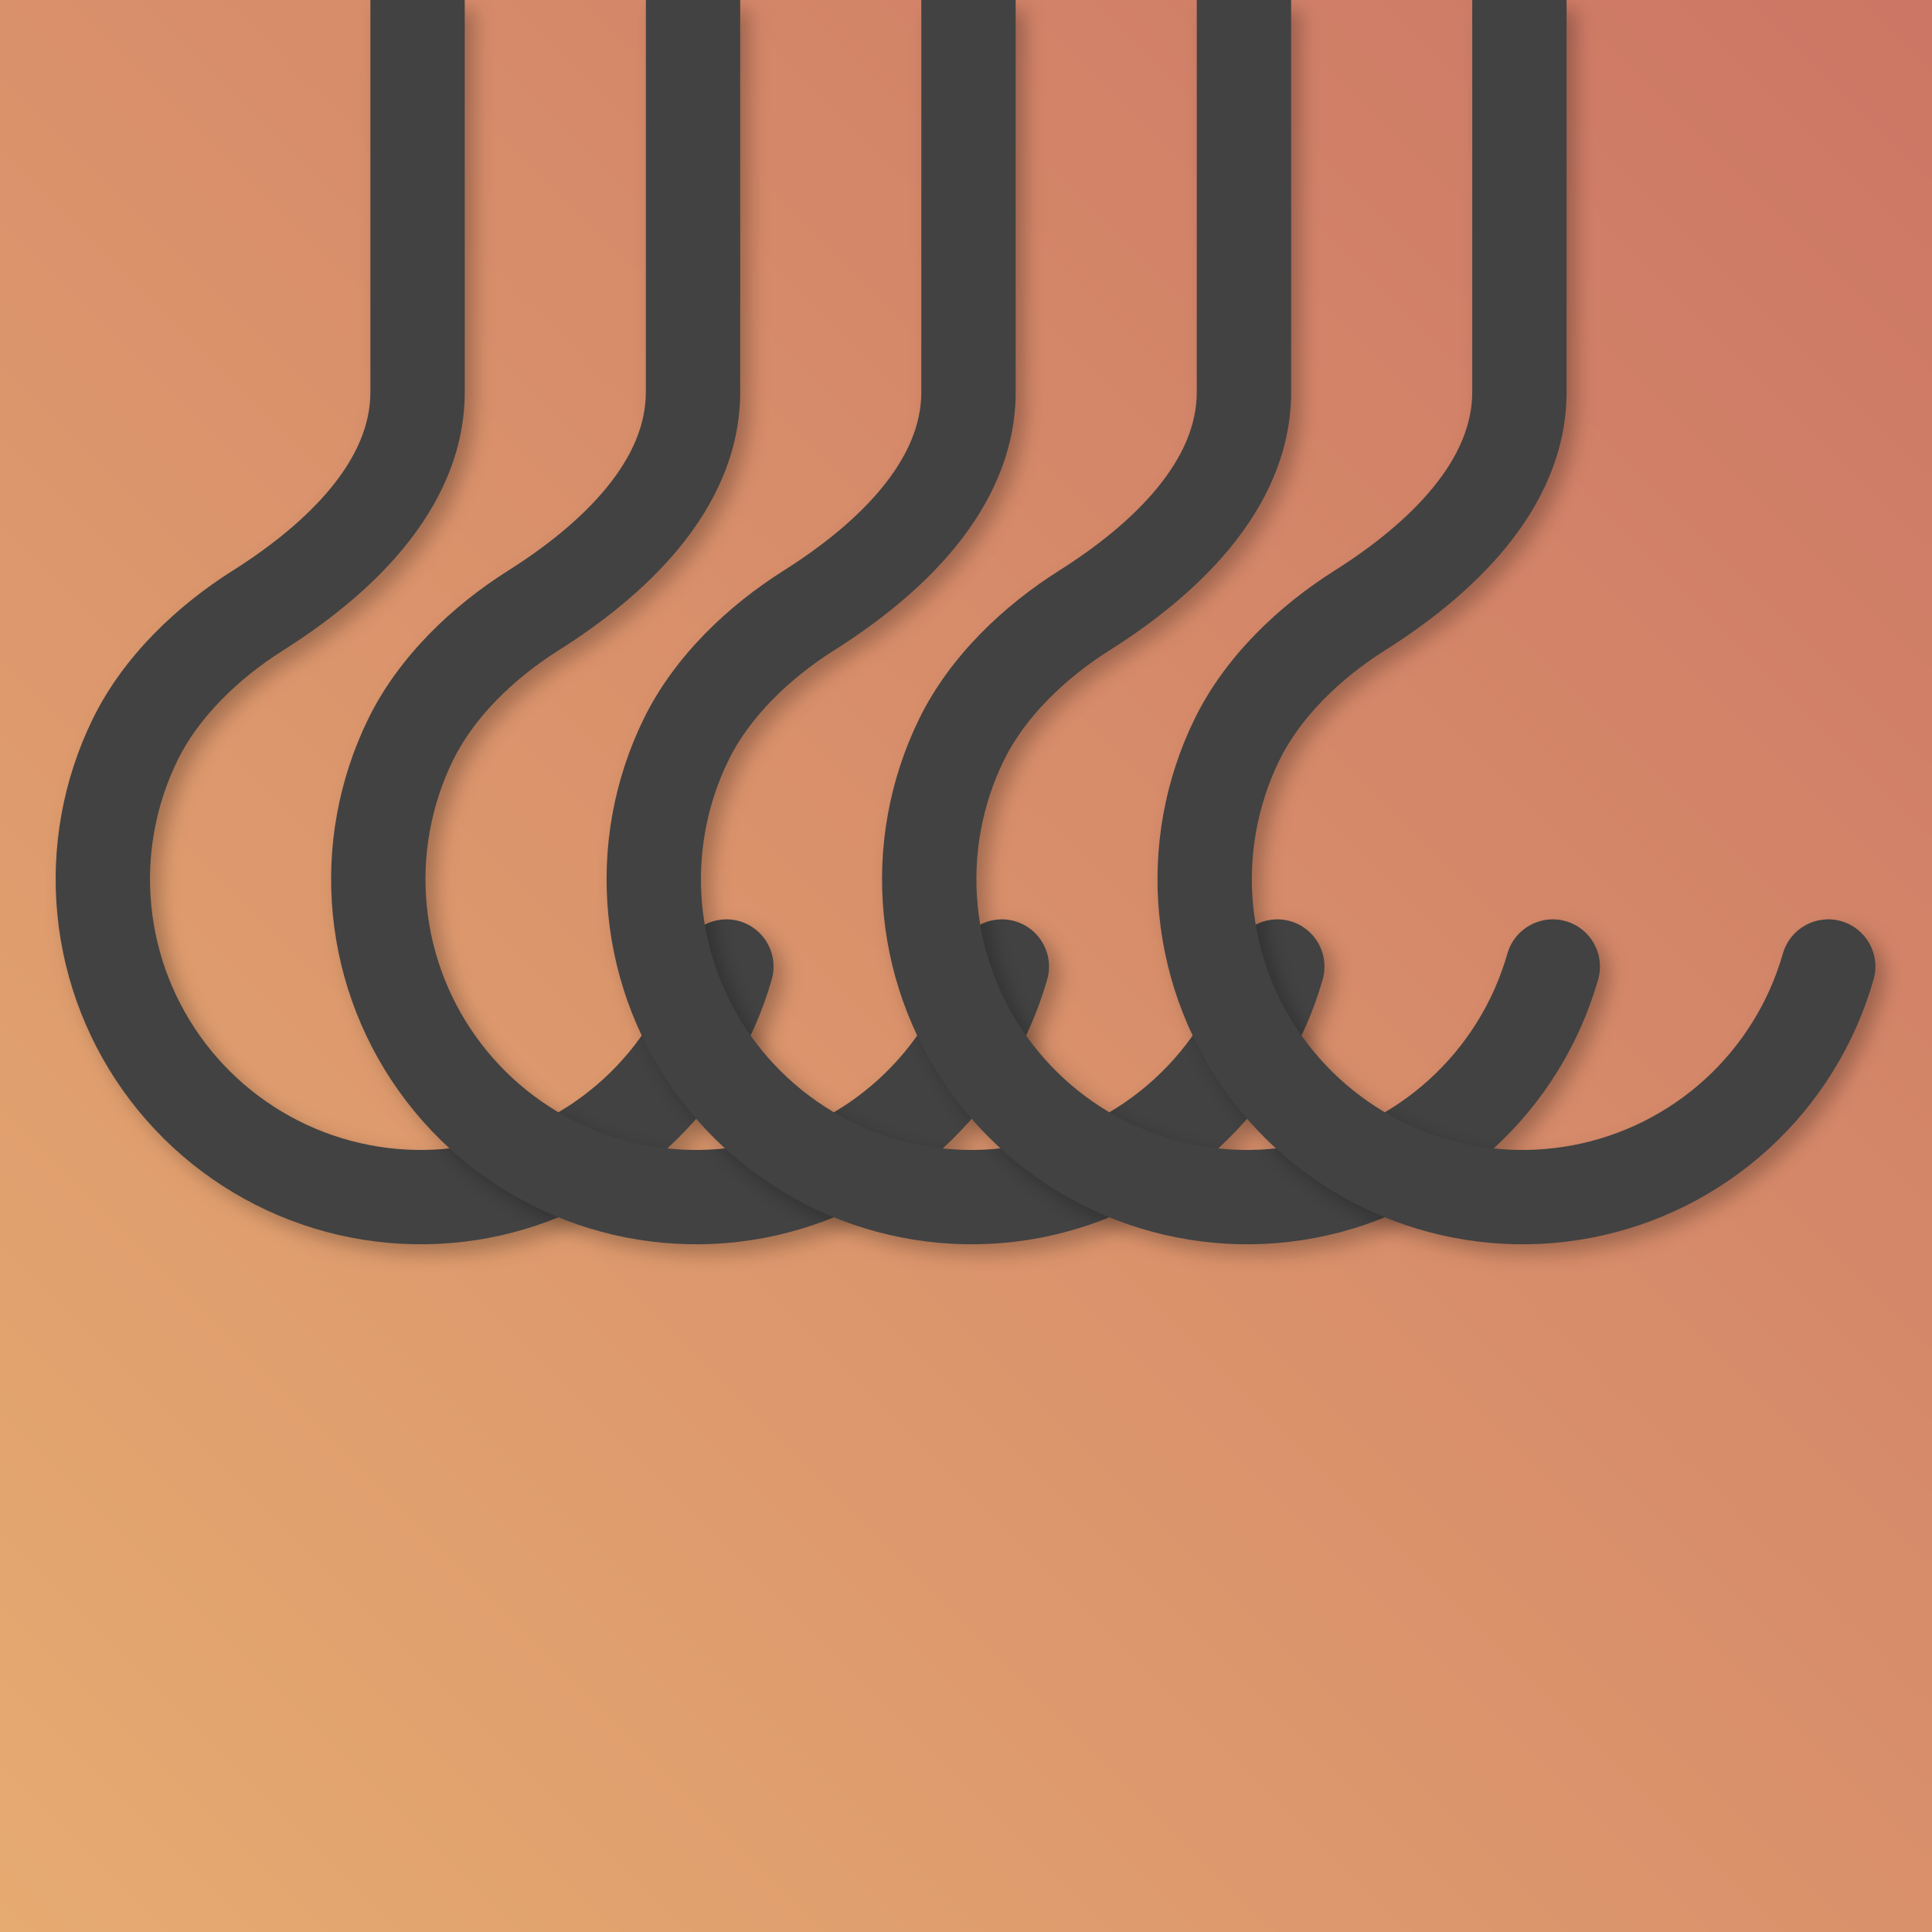
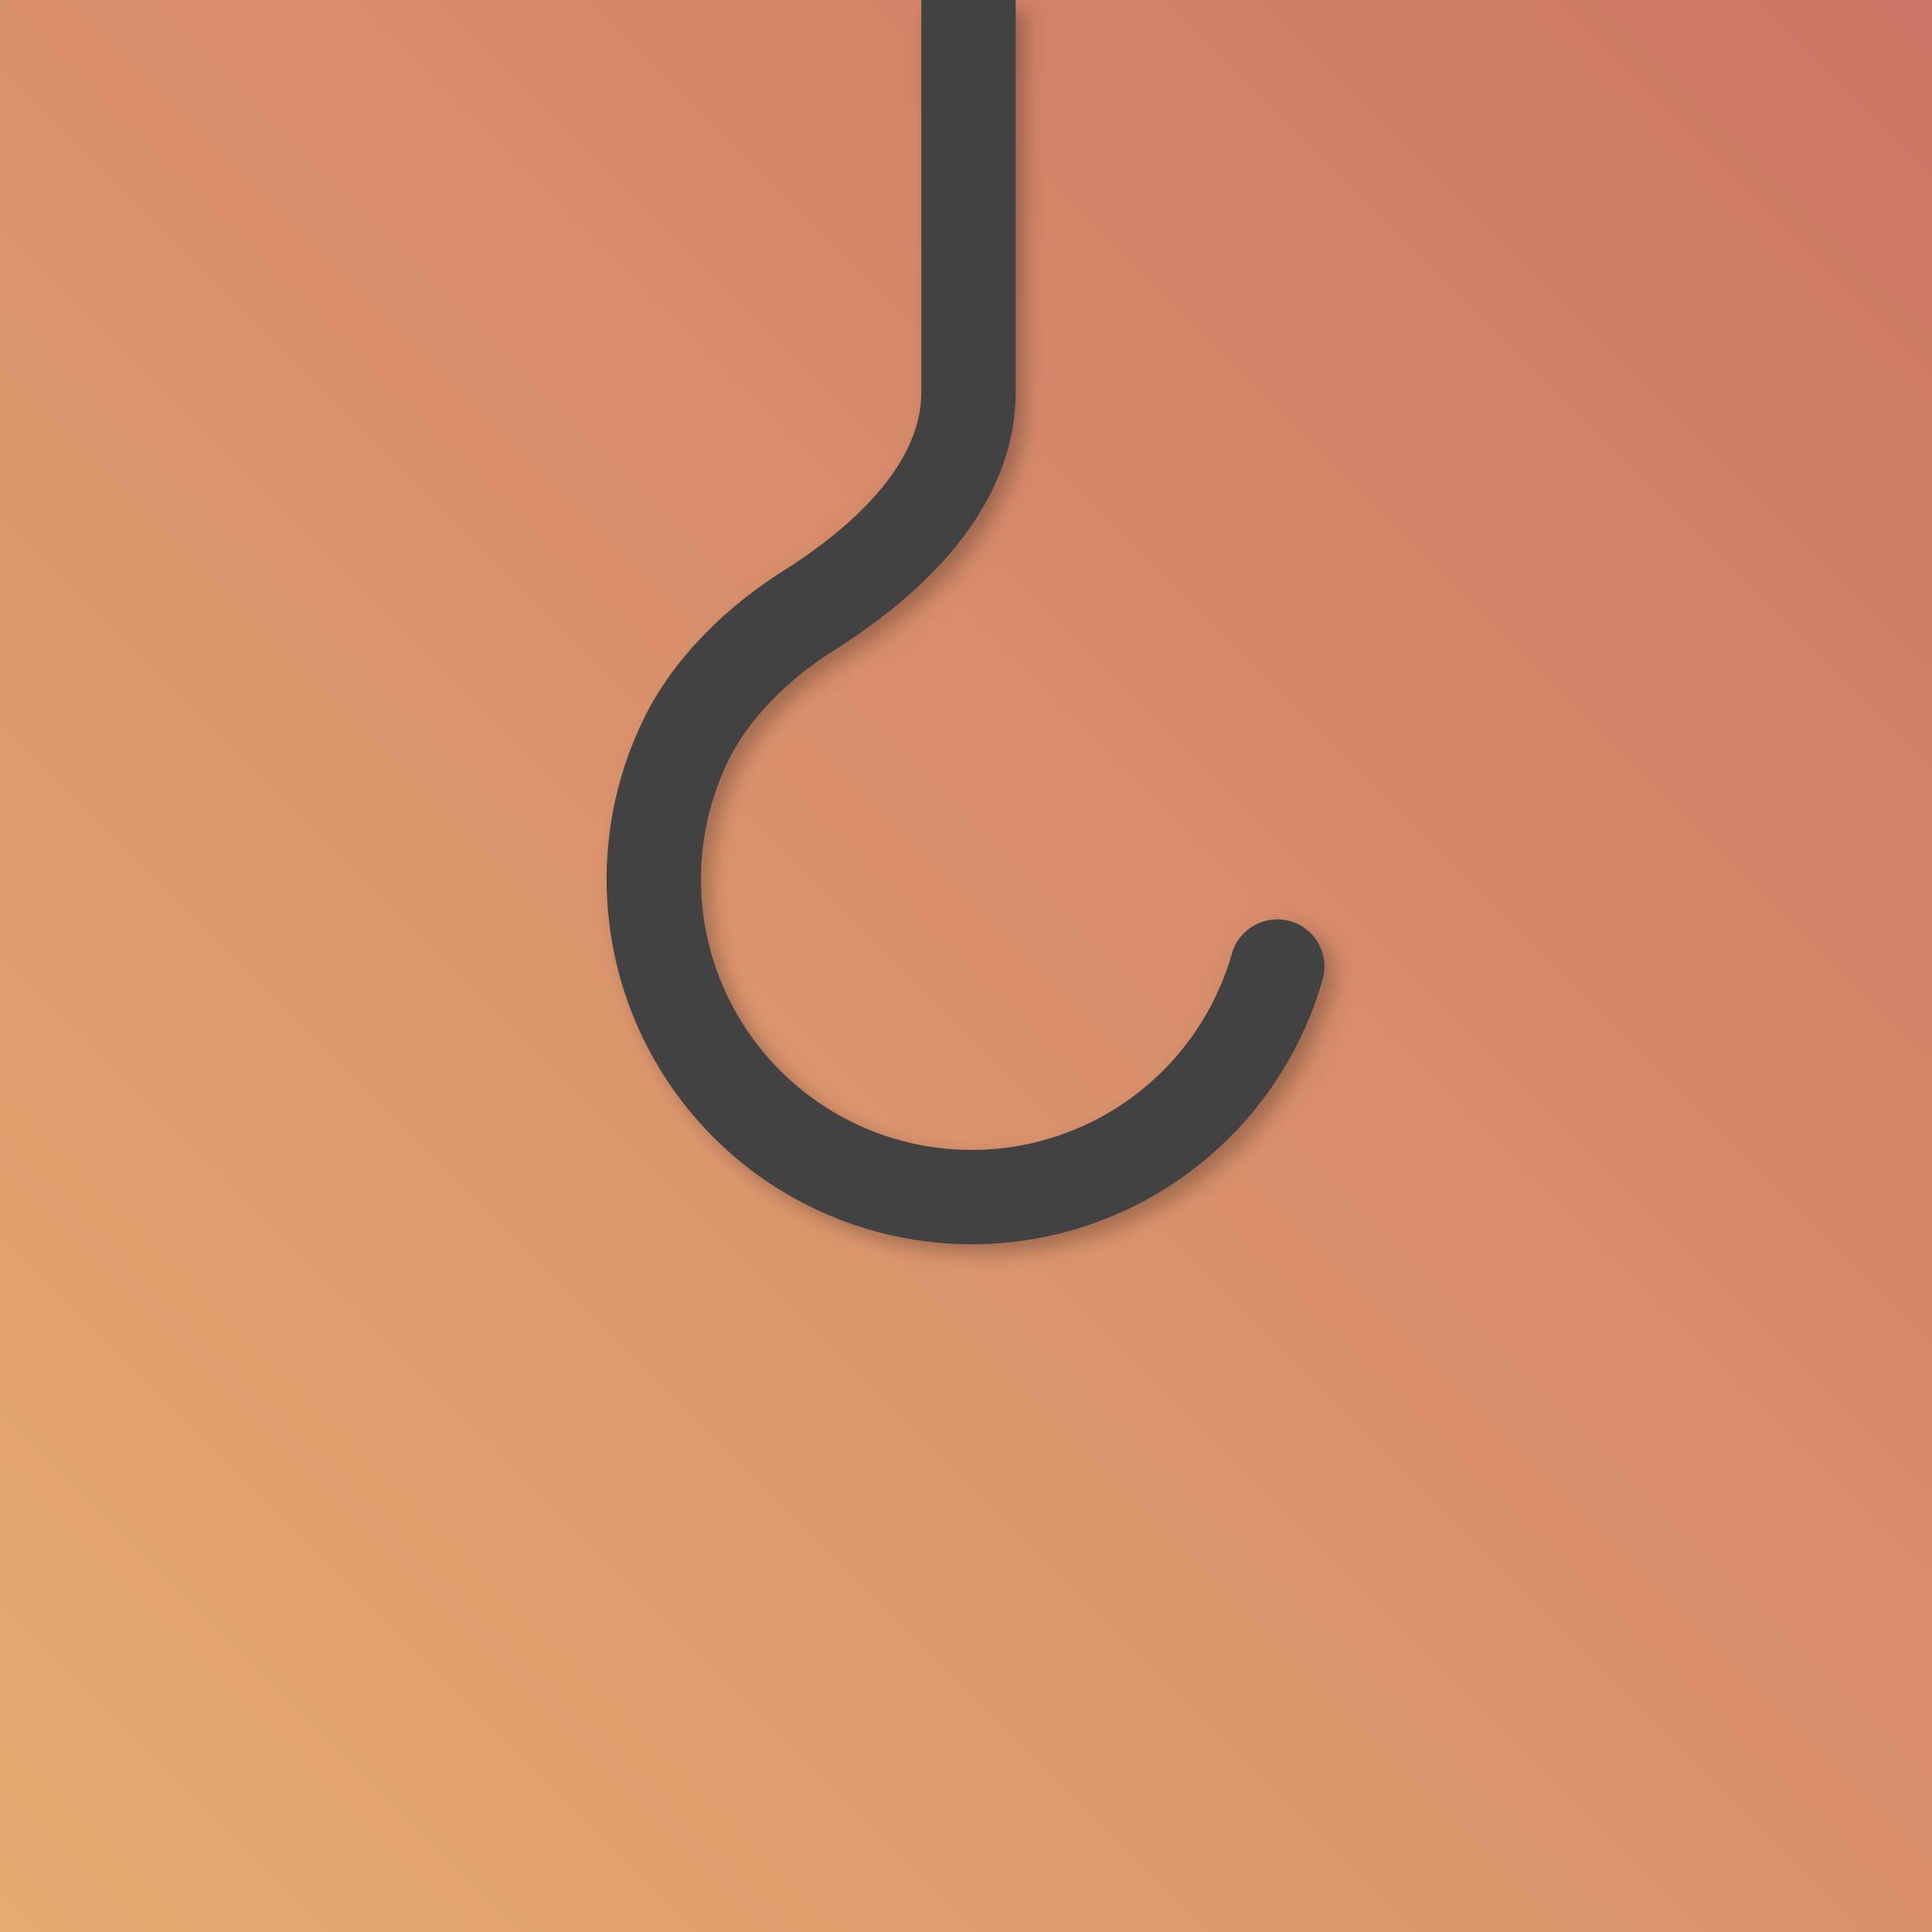
- <svg xmlns="http://www.w3.org/2000/svg" width="2048" height="2048" fill="none">
-   <g clip-path="url(#a)">
-     <path fill="url(#b)" d="M0 0h2048v2048H0z" />
-     <g filter="url(#c)">
-       <path d="M818.079 1038.28c7.581-26.55-7.799-54.225-34.352-61.807-26.553-7.581-54.224 7.799-61.806 34.347l96.158 27.46Zm-96.158-27.46a286.897 286.897 0 0 1-82.519 133.2l67.4 73.87a386.963 386.963 0 0 0 111.277-179.61l-96.158-27.46Zm-82.519 133.2a286.968 286.968 0 0 1-140.191 70l18.55 98.26a386.996 386.996 0 0 0 189.041-94.39l-67.4-73.87Zm-140.191 70a287.024 287.024 0 0 1-156.064-14.07l-35.829 93.36a387.01 387.01 0 0 0 210.443 18.97l-18.55-98.26Zm-156.064-14.07A287.01 287.01 0 0 1 217.742 1106l-79.529 60.62a387.01 387.01 0 0 0 169.105 126.69l35.829-93.36ZM217.742 1106a286.942 286.942 0 0 1-57.358-145.808l-99.518 9.809a386.894 386.894 0 0 0 77.347 196.619l79.529-60.62Zm-57.358-145.808a286.923 286.923 0 0 1 27.789-154.198l-89.834-43.932a386.933 386.933 0 0 0-37.473 207.939l99.518-9.809Zm27.789-154.198c22.201-45.398 64.192-86.455 111.873-116.542l-53.364-84.571C188.618 641.52 131.068 695.138 98.34 762.062l89.833 43.932ZM392.645 0v415.592h100V0h-100Zm-92.599 689.452c44.624-28.157 91.748-64.532 128.173-108.999 36.567-44.642 64.426-100.111 64.426-164.861h-100c0 34.683-14.736 68.471-41.786 101.493-27.192 33.196-64.709 62.892-104.177 87.796l53.364 84.571Z" fill="#424242" />
-     </g>
-     <g filter="url(#d)">
-       <path d="M1110.08 1038.28c7.58-26.55-7.8-54.225-34.35-61.807-26.56-7.581-54.23 7.799-61.81 34.347l96.16 27.46Zm-96.16-27.46a286.887 286.887 0 0 1-82.518 133.2l67.4 73.87a386.948 386.948 0 0 0 111.278-179.61l-96.16-27.46Zm-82.518 133.2a286.968 286.968 0 0 1-140.191 70l18.55 98.26a386.996 386.996 0 0 0 189.041-94.39l-67.4-73.87Zm-140.191 70a287.024 287.024 0 0 1-156.064-14.07l-35.829 93.36a387.01 387.01 0 0 0 210.443 18.97l-18.55-98.26Zm-156.064-14.07A287.01 287.01 0 0 1 509.742 1106l-79.529 60.62a387.01 387.01 0 0 0 169.105 126.69l35.829-93.36ZM509.742 1106a286.942 286.942 0 0 1-57.358-145.808l-99.518 9.809a386.898 386.898 0 0 0 77.347 196.619l79.529-60.62Zm-57.358-145.808a286.923 286.923 0 0 1 27.789-154.198l-89.833-43.932a386.926 386.926 0 0 0-37.474 207.939l99.518-9.809Zm27.789-154.198c22.201-45.398 64.192-86.455 111.873-116.542l-53.364-84.571c-58.064 36.639-115.614 90.257-148.342 157.181l89.833 43.932ZM684.645 0v415.592h100V0h-100Zm-92.599 689.452c44.624-28.157 91.748-64.532 128.173-108.999 36.567-44.642 64.426-100.111 64.426-164.861h-100c0 34.683-14.736 68.471-41.786 101.493-27.192 33.196-64.709 62.892-104.177 87.796l53.364 84.571Z" fill="#424242" />
-     </g>
-     <g filter="url(#e)">
-       <path d="M1402.08 1038.28c7.58-26.55-7.8-54.225-34.35-61.807-26.56-7.581-54.23 7.799-61.81 34.347l96.16 27.46Zm-96.16-27.46a286.94 286.94 0 0 1-82.52 133.2l67.4 73.87a386.936 386.936 0 0 0 111.28-179.61l-96.16-27.46Zm-82.52 133.2a286.96 286.96 0 0 1-140.19 70l18.55 98.26c70.55-13.32 136.01-46 189.04-94.39l-67.4-73.87Zm-140.19 70a287.02 287.02 0 0 1-156.063-14.07l-35.829 93.36a387.005 387.005 0 0 0 210.442 18.97l-18.55-98.26Zm-156.063-14.07A287.01 287.01 0 0 1 801.742 1106l-79.529 60.62a387.01 387.01 0 0 0 169.105 126.69l35.829-93.36ZM801.742 1106a286.942 286.942 0 0 1-57.358-145.808l-99.518 9.809a386.898 386.898 0 0 0 77.347 196.619l79.529-60.62Zm-57.358-145.808a286.923 286.923 0 0 1 27.789-154.198l-89.833-43.932a386.926 386.926 0 0 0-37.474 207.939l99.518-9.809Zm27.789-154.198c22.201-45.398 64.192-86.455 111.873-116.542l-53.364-84.571c-58.064 36.639-115.614 90.257-148.342 157.181l89.833 43.932ZM976.645 0v415.592h99.995V0h-99.995Zm-92.599 689.452c44.624-28.157 91.748-64.532 128.174-108.999 36.57-44.642 64.42-100.111 64.42-164.861h-99.995c0 34.683-14.736 68.471-41.786 101.493-27.192 33.196-64.709 62.892-104.177 87.796l53.364 84.571Z" fill="#424242" />
-     </g>
-     <g filter="url(#f)">
-       <path d="M1694.08 1038.28c7.58-26.55-7.8-54.225-34.35-61.807-26.56-7.581-54.23 7.799-61.81 34.347l96.16 27.46Zm-96.16-27.46a286.94 286.94 0 0 1-82.52 133.2l67.4 73.87a386.936 386.936 0 0 0 111.28-179.61l-96.16-27.46Zm-82.52 133.2a286.96 286.96 0 0 1-140.19 70l18.55 98.26c70.55-13.32 136.01-46 189.04-94.39l-67.4-73.87Zm-140.19 70a287.01 287.01 0 0 1-156.06-14.07l-35.83 93.36a386.999 386.999 0 0 0 210.44 18.97l-18.55-98.26Zm-156.06-14.07a287.042 287.042 0 0 1-125.41-93.95l-79.53 60.62a387.052 387.052 0 0 0 169.11 126.69l35.83-93.36ZM1093.74 1106a287.077 287.077 0 0 1-57.36-145.808l-99.514 9.809a386.92 386.92 0 0 0 77.344 196.619l79.53-60.62Zm-57.36-145.808a286.942 286.942 0 0 1 27.79-154.198l-89.83-43.932a386.926 386.926 0 0 0-37.474 207.939l99.514-9.809Zm27.79-154.198c22.2-45.398 64.19-86.455 111.88-116.542l-53.37-84.571c-58.06 36.639-115.61 90.257-148.34 157.181l89.83 43.932ZM1268.64 0v415.592h100V0h-100Zm-92.59 689.452c44.62-28.157 91.74-64.532 128.17-108.999 36.57-44.642 64.42-100.111 64.42-164.861h-100c0 34.683-14.73 68.471-41.78 101.493-27.19 33.196-64.71 62.892-104.18 87.796l53.37 84.571Z" fill="#424242" />
-     </g>
-     <g filter="url(#g)">
-       <path d="M1986.08 1038.28c7.58-26.55-7.8-54.225-34.35-61.807-26.56-7.581-54.23 7.799-61.81 34.347l96.16 27.46Zm-96.16-27.46a286.94 286.94 0 0 1-82.52 133.2l67.4 73.87a386.936 386.936 0 0 0 111.28-179.61l-96.16-27.46Zm-82.52 133.2a286.96 286.96 0 0 1-140.19 70l18.55 98.26c70.55-13.32 136.01-46 189.04-94.39l-67.4-73.87Zm-140.19 70a287.01 287.01 0 0 1-156.06-14.07l-35.83 93.36a386.999 386.999 0 0 0 210.44 18.97l-18.55-98.26Zm-156.06-14.07a287.042 287.042 0 0 1-125.41-93.95l-79.53 60.62a387.052 387.052 0 0 0 169.11 126.69l35.83-93.36ZM1385.74 1106a287.077 287.077 0 0 1-57.36-145.808l-99.51 9.809a386.906 386.906 0 0 0 77.34 196.619l79.53-60.62Zm-57.36-145.808a286.942 286.942 0 0 1 27.79-154.198l-89.83-43.932a386.858 386.858 0 0 0-37.47 207.939l99.51-9.809Zm27.79-154.198c22.2-45.398 64.19-86.455 111.88-116.542l-53.37-84.571c-58.06 36.639-115.61 90.257-148.34 157.181l89.83 43.932ZM1560.64 0v415.592h100V0h-100Zm-92.59 689.452c44.62-28.157 91.74-64.532 128.17-108.999 36.57-44.642 64.42-100.111 64.42-164.861h-100c0 34.683-14.73 68.471-41.78 101.493-27.19 33.196-64.71 62.892-104.18 87.796l53.37 84.571Z" fill="#424242" />
+ <svg xmlns="http://www.w3.org/2000/svg" width="2048" height="2048" viewBox="0 0 2048 2048" fill="none">
+   <g clip-path="url(#clip0_1716_3027)">
+     <rect width="2048" height="2048" fill="url(#paint0_linear_1716_3027)" />
+     <g filter="url(#filter0_d_1716_3027)">
+       <path d="M1402.08 1038.28C1409.66 1011.73 1394.28 984.055 1367.73 976.473C1341.17 968.892 1313.5 984.272 1305.92 1010.82L1402.08 1038.28ZM1305.92 1010.82C1291.3 1062.02 1262.73 1108.14 1223.4 1144.02L1290.8 1217.89C1343.84 1169.5 1382.37 1107.31 1402.08 1038.28L1305.92 1010.82ZM1223.4 1144.02C1184.07 1179.91 1135.53 1204.14 1083.21 1214.02L1101.76 1312.28C1172.31 1298.96 1237.77 1266.28 1290.8 1217.89L1223.4 1144.02ZM1083.21 1214.02C1030.89 1223.9 976.855 1219.02 927.147 1199.95L891.318 1293.31C958.347 1319.03 1031.21 1325.6 1101.76 1312.28L1083.21 1214.02ZM927.147 1199.95C877.438 1180.87 834.018 1148.34 801.742 1106L722.213 1166.62C765.737 1223.72 824.289 1267.58 891.318 1293.31L927.147 1199.95ZM801.742 1106C769.465 1063.66 749.606 1013.17 744.384 960.192L644.866 970.001C651.908 1041.45 678.689 1109.53 722.213 1166.62L801.742 1106ZM744.384 960.192C739.162 907.211 748.783 853.821 772.173 805.994L682.34 762.062C650.799 826.557 637.824 898.554 644.866 970.001L744.384 960.192ZM772.173 805.994C794.374 760.596 836.365 719.539 884.046 689.452L830.682 604.881C772.618 641.52 715.068 695.138 682.34 762.062L772.173 805.994ZM976.645 2.1019e-06V415.592L1076.64 415.592V-2.1019e-06L976.645 2.1019e-06ZM884.046 689.452C928.67 661.295 975.794 624.92 1012.22 580.453C1048.79 535.811 1076.64 480.342 1076.64 415.592L976.645 415.592C976.645 450.275 961.909 484.063 934.859 517.085C907.667 550.281 870.15 579.977 830.682 604.881L884.046 689.452Z" fill="#424242" />
    </g>
  </g>
  <defs>
-     <filter id="c" x="49" y="-10" width="801.014" height="1359" filterUnits="userSpaceOnUse" color-interpolation-filters="sRGB">
+     <filter id="filter0_d_1716_3027" x="633" y="-10" width="801.014" height="1359" filterUnits="userSpaceOnUse" color-interpolation-filters="sRGB">
      <feFlood flood-opacity="0" result="BackgroundImageFix" />
-       <feColorMatrix in="SourceAlpha" values="0 0 0 0 0 0 0 0 0 0 0 0 0 0 0 0 0 0 127 0" result="hardAlpha" />
+       <feColorMatrix in="SourceAlpha" type="matrix" values="0 0 0 0 0 0 0 0 0 0 0 0 0 0 0 0 0 0 127 0" result="hardAlpha" />
      <feOffset dx="10" dy="10" />
      <feGaussianBlur stdDeviation="10" />
-       <feColorMatrix values="0 0 0 0 0 0 0 0 0 0 0 0 0 0 0 0 0 0 0.25 0" />
-       <feBlend in2="BackgroundImageFix" result="effect1_dropShadow_1716:3027" />
-       <feBlend in="SourceGraphic" in2="effect1_dropShadow_1716:3027" result="shape" />
+       <feColorMatrix type="matrix" values="0 0 0 0 0 0 0 0 0 0 0 0 0 0 0 0 0 0 0.25 0" />
+       <feBlend mode="normal" in2="BackgroundImageFix" result="effect1_dropShadow_1716_3027" />
+       <feBlend mode="normal" in="SourceGraphic" in2="effect1_dropShadow_1716_3027" result="shape" />
    </filter>
-     <filter id="d" x="341" y="-10" width="801.014" height="1359" filterUnits="userSpaceOnUse" color-interpolation-filters="sRGB">
-       <feFlood flood-opacity="0" result="BackgroundImageFix" />
-       <feColorMatrix in="SourceAlpha" values="0 0 0 0 0 0 0 0 0 0 0 0 0 0 0 0 0 0 127 0" result="hardAlpha" />
-       <feOffset dx="10" dy="10" />
-       <feGaussianBlur stdDeviation="10" />
-       <feColorMatrix values="0 0 0 0 0 0 0 0 0 0 0 0 0 0 0 0 0 0 0.25 0" />
-       <feBlend in2="BackgroundImageFix" result="effect1_dropShadow_1716:3027" />
-       <feBlend in="SourceGraphic" in2="effect1_dropShadow_1716:3027" result="shape" />
-     </filter>
-     <filter id="e" x="633" y="-10" width="801.014" height="1359" filterUnits="userSpaceOnUse" color-interpolation-filters="sRGB">
-       <feFlood flood-opacity="0" result="BackgroundImageFix" />
-       <feColorMatrix in="SourceAlpha" values="0 0 0 0 0 0 0 0 0 0 0 0 0 0 0 0 0 0 127 0" result="hardAlpha" />
-       <feOffset dx="10" dy="10" />
-       <feGaussianBlur stdDeviation="10" />
-       <feColorMatrix values="0 0 0 0 0 0 0 0 0 0 0 0 0 0 0 0 0 0 0.25 0" />
-       <feBlend in2="BackgroundImageFix" result="effect1_dropShadow_1716:3027" />
-       <feBlend in="SourceGraphic" in2="effect1_dropShadow_1716:3027" result="shape" />
-     </filter>
-     <filter id="f" x="925" y="-10" width="801.014" height="1359" filterUnits="userSpaceOnUse" color-interpolation-filters="sRGB">
-       <feFlood flood-opacity="0" result="BackgroundImageFix" />
-       <feColorMatrix in="SourceAlpha" values="0 0 0 0 0 0 0 0 0 0 0 0 0 0 0 0 0 0 127 0" result="hardAlpha" />
-       <feOffset dx="10" dy="10" />
-       <feGaussianBlur stdDeviation="10" />
-       <feColorMatrix values="0 0 0 0 0 0 0 0 0 0 0 0 0 0 0 0 0 0 0.25 0" />
-       <feBlend in2="BackgroundImageFix" result="effect1_dropShadow_1716:3027" />
-       <feBlend in="SourceGraphic" in2="effect1_dropShadow_1716:3027" result="shape" />
-     </filter>
-     <filter id="g" x="1217" y="-10" width="801.014" height="1359" filterUnits="userSpaceOnUse" color-interpolation-filters="sRGB">
-       <feFlood flood-opacity="0" result="BackgroundImageFix" />
-       <feColorMatrix in="SourceAlpha" values="0 0 0 0 0 0 0 0 0 0 0 0 0 0 0 0 0 0 127 0" result="hardAlpha" />
-       <feOffset dx="10" dy="10" />
-       <feGaussianBlur stdDeviation="10" />
-       <feColorMatrix values="0 0 0 0 0 0 0 0 0 0 0 0 0 0 0 0 0 0 0.25 0" />
-       <feBlend in2="BackgroundImageFix" result="effect1_dropShadow_1716:3027" />
-       <feBlend in="SourceGraphic" in2="effect1_dropShadow_1716:3027" result="shape" />
-     </filter>
-     <linearGradient id="b" x1="2048" y1="0" x2="0" y2="2048" gradientUnits="userSpaceOnUse">
+     <linearGradient id="paint0_linear_1716_3027" x1="2048" y1="0" x2="0" y2="2048" gradientUnits="userSpaceOnUse">
      <stop stop-color="#CC7665" />
      <stop offset="1" stop-color="#E6AB71" />
    </linearGradient>
-     <clipPath id="a">
-       <path fill="#fff" d="M0 0h2048v2048H0z" />
+     <clipPath id="clip0_1716_3027">
+       <rect width="2048" height="2048" fill="white" />
    </clipPath>
  </defs>
</svg>
